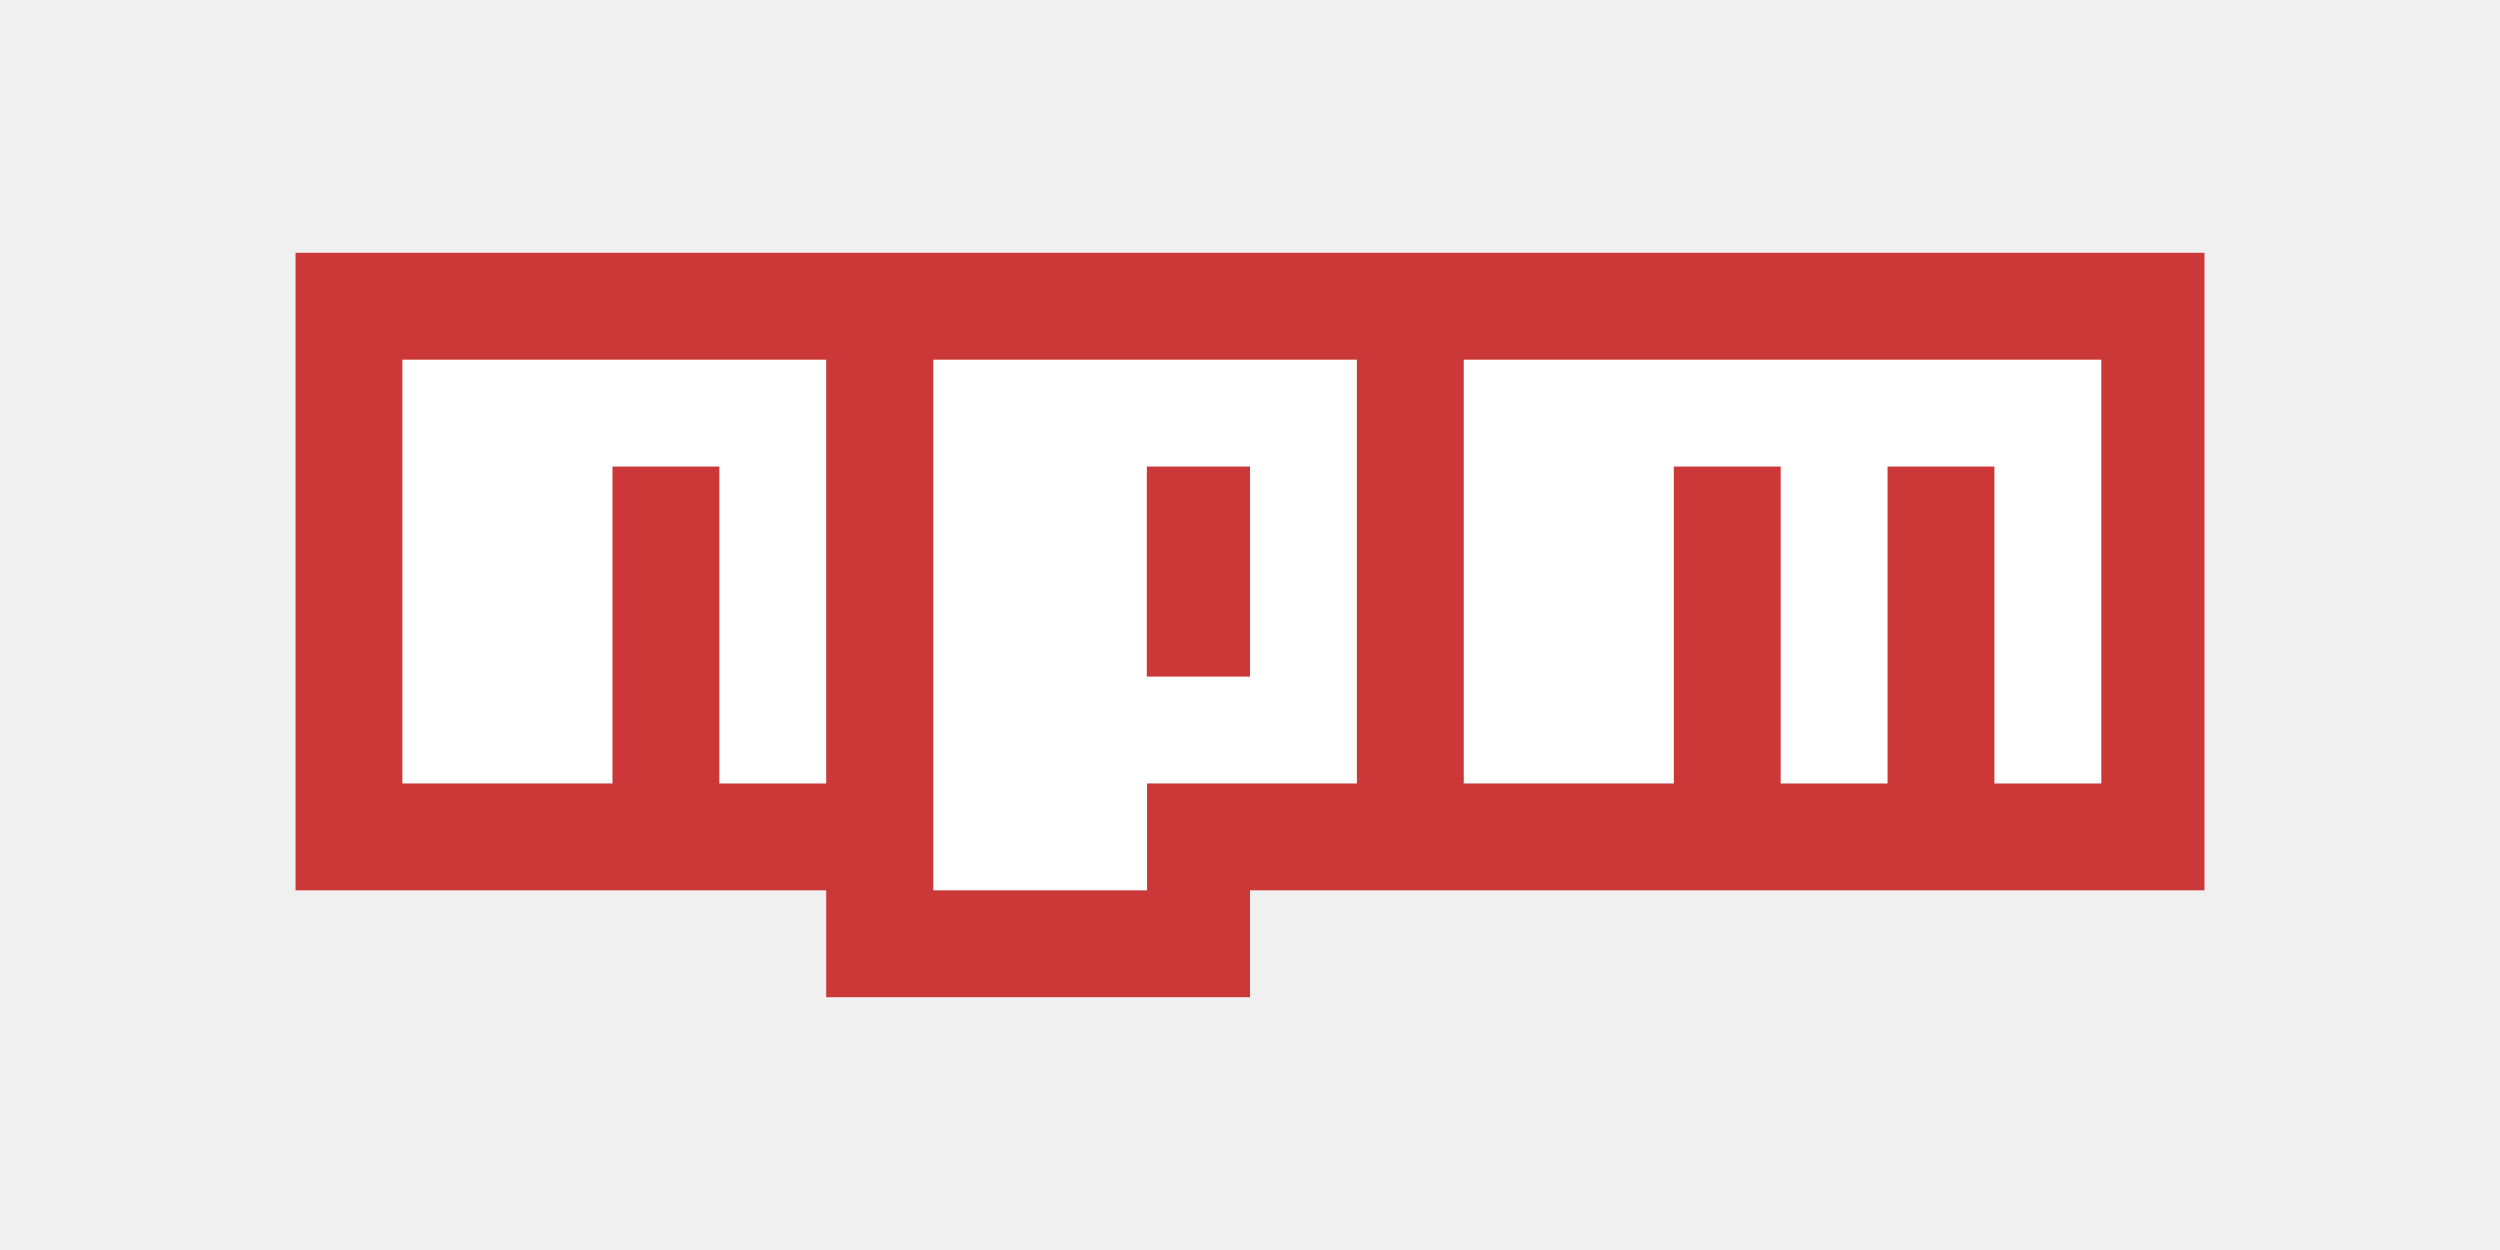
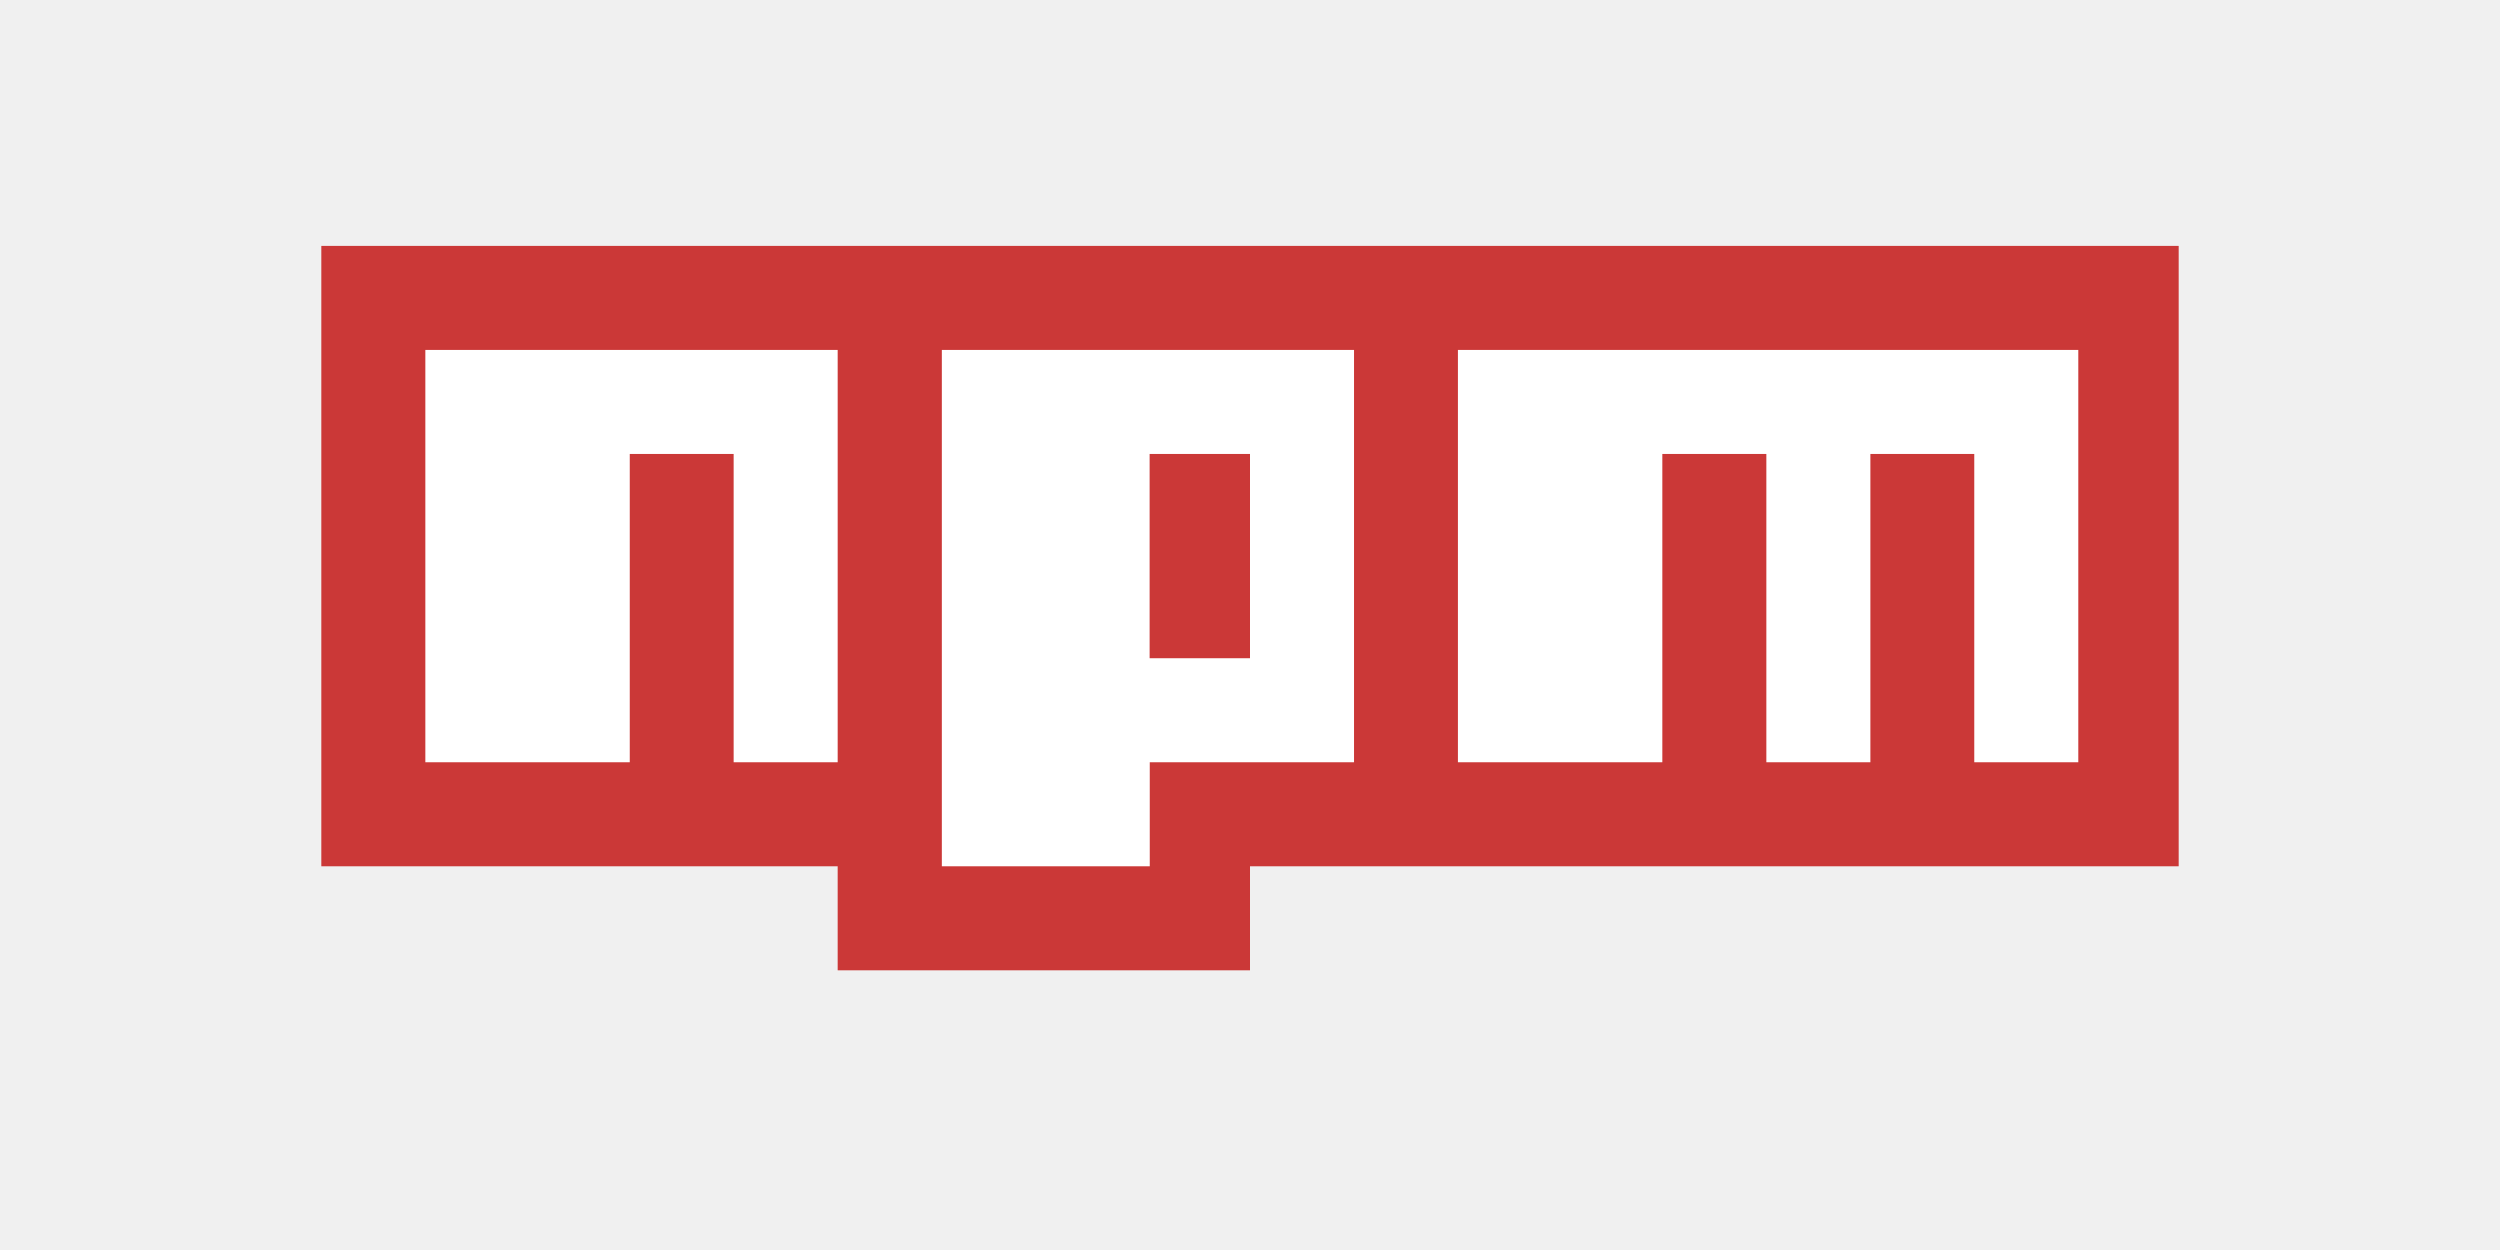
- <svg xmlns="http://www.w3.org/2000/svg" width="120" height="60" preserveAspectRatio="xMidYMid">
-   <path d="M14.186 12.134v30.602h25.472v5.13H60v-5.13h45.814V12.134z" fill="#cb3837" />
-   <path d="M29.398 17.264H19.315v20.342h10.083V22.394h5.13v15.213h5.13V17.264zm15.4 0v25.472h10.26v-5.13H65.13V17.264zM60 32.476h-4.953V22.394H60zm20.342-15.212H70.26v20.342h10.083V22.394h5.13v15.213h5.13V22.394h5.13v15.213h5.13V17.264z" fill="#fff" />
+ <svg xmlns="http://www.w3.org/2000/svg" width="96" zoomAndPan="magnify" viewBox="0 0 72 36" height="48" preserveAspectRatio="xMidYMid meet" version="1.0">
+   <path fill="#cb3837" d="M 9.254 7.082 L 9.254 24.949 L 24.125 24.949 L 24.125 27.945 L 36 27.945 L 36 24.949 L 62.746 24.949 L 62.746 7.082 Z M 9.254 7.082 " fill-opacity="1" fill-rule="nonzero" />
+   <path fill="#ffffff" d="M 18.137 10.078 L 12.25 10.078 L 12.25 21.953 L 18.137 21.953 L 18.137 13.074 L 21.129 13.074 L 21.129 21.953 L 24.125 21.953 L 24.125 10.078 Z M 27.125 10.078 L 27.125 24.949 L 33.113 24.949 L 33.113 21.953 L 38.996 21.953 L 38.996 10.078 Z M 36 18.957 L 33.109 18.957 L 33.109 13.074 L 36 13.074 Z M 47.875 10.078 L 41.988 10.078 L 41.988 21.953 L 47.875 21.953 L 47.875 13.074 L 50.871 13.074 L 50.871 21.953 L 53.867 21.953 L 53.867 13.074 L 56.859 13.074 L 56.859 21.953 L 59.855 21.953 L 59.855 10.078 Z M 47.875 10.078 " fill-opacity="1" fill-rule="nonzero" />
</svg>
